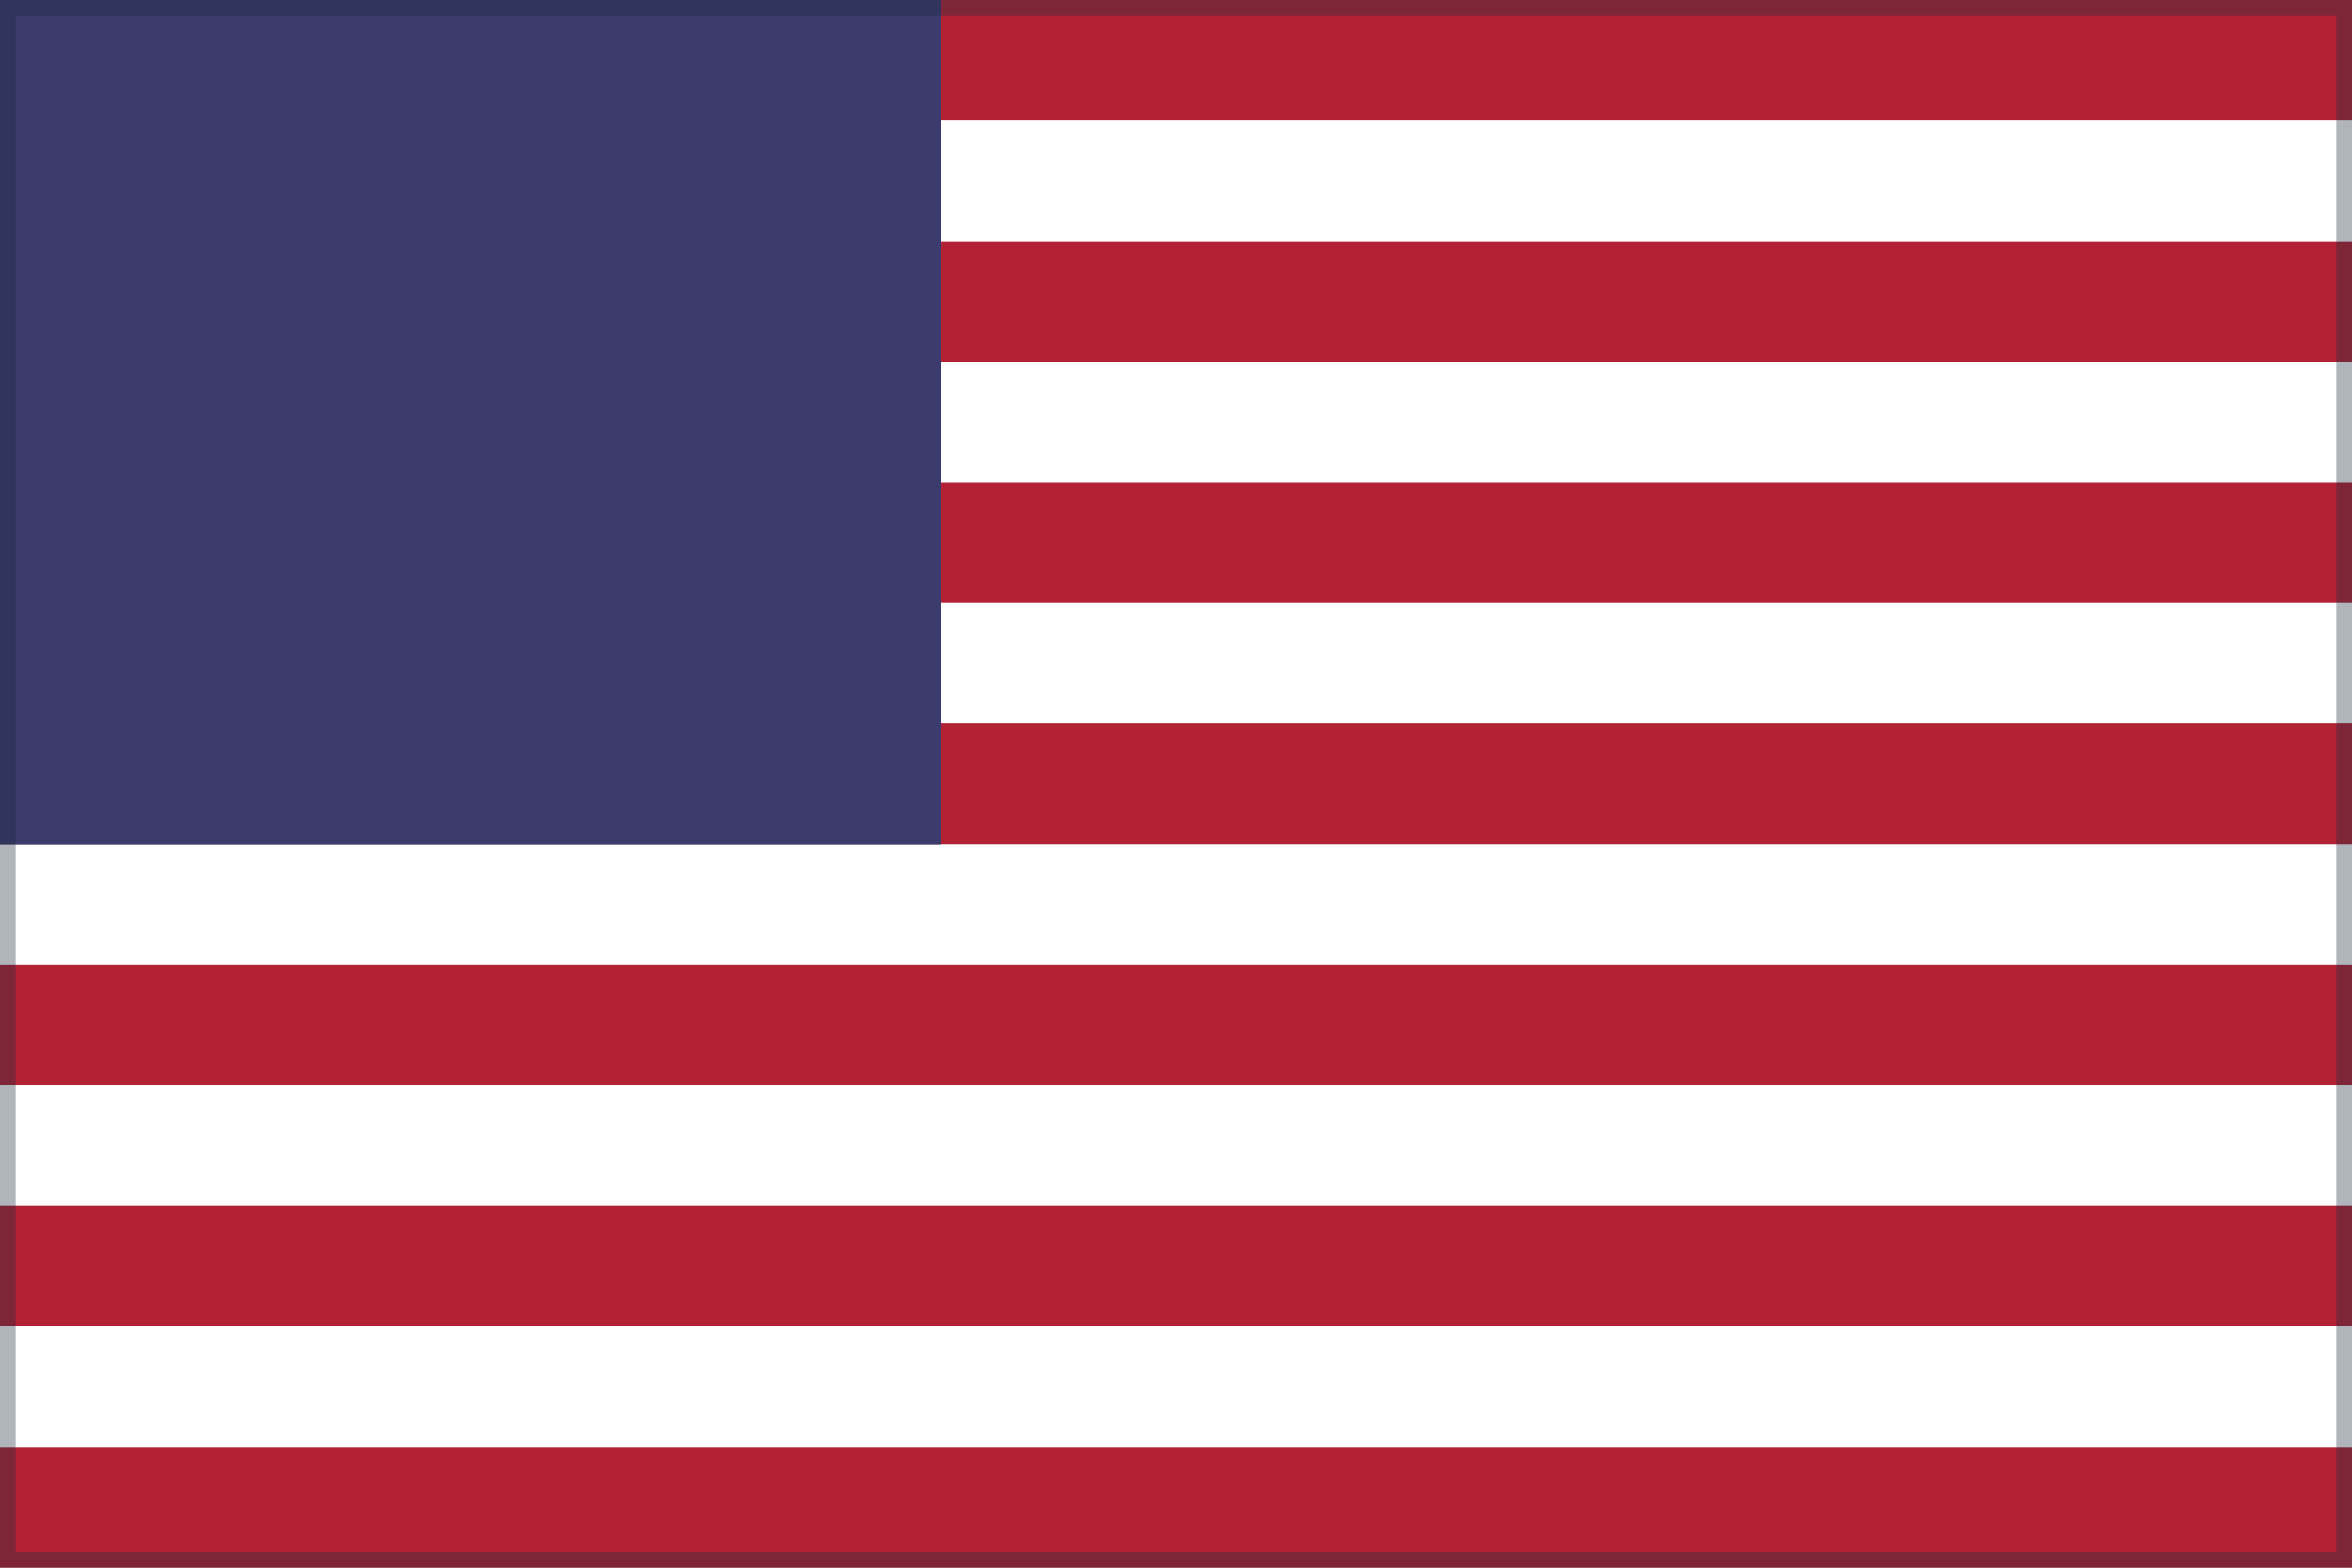
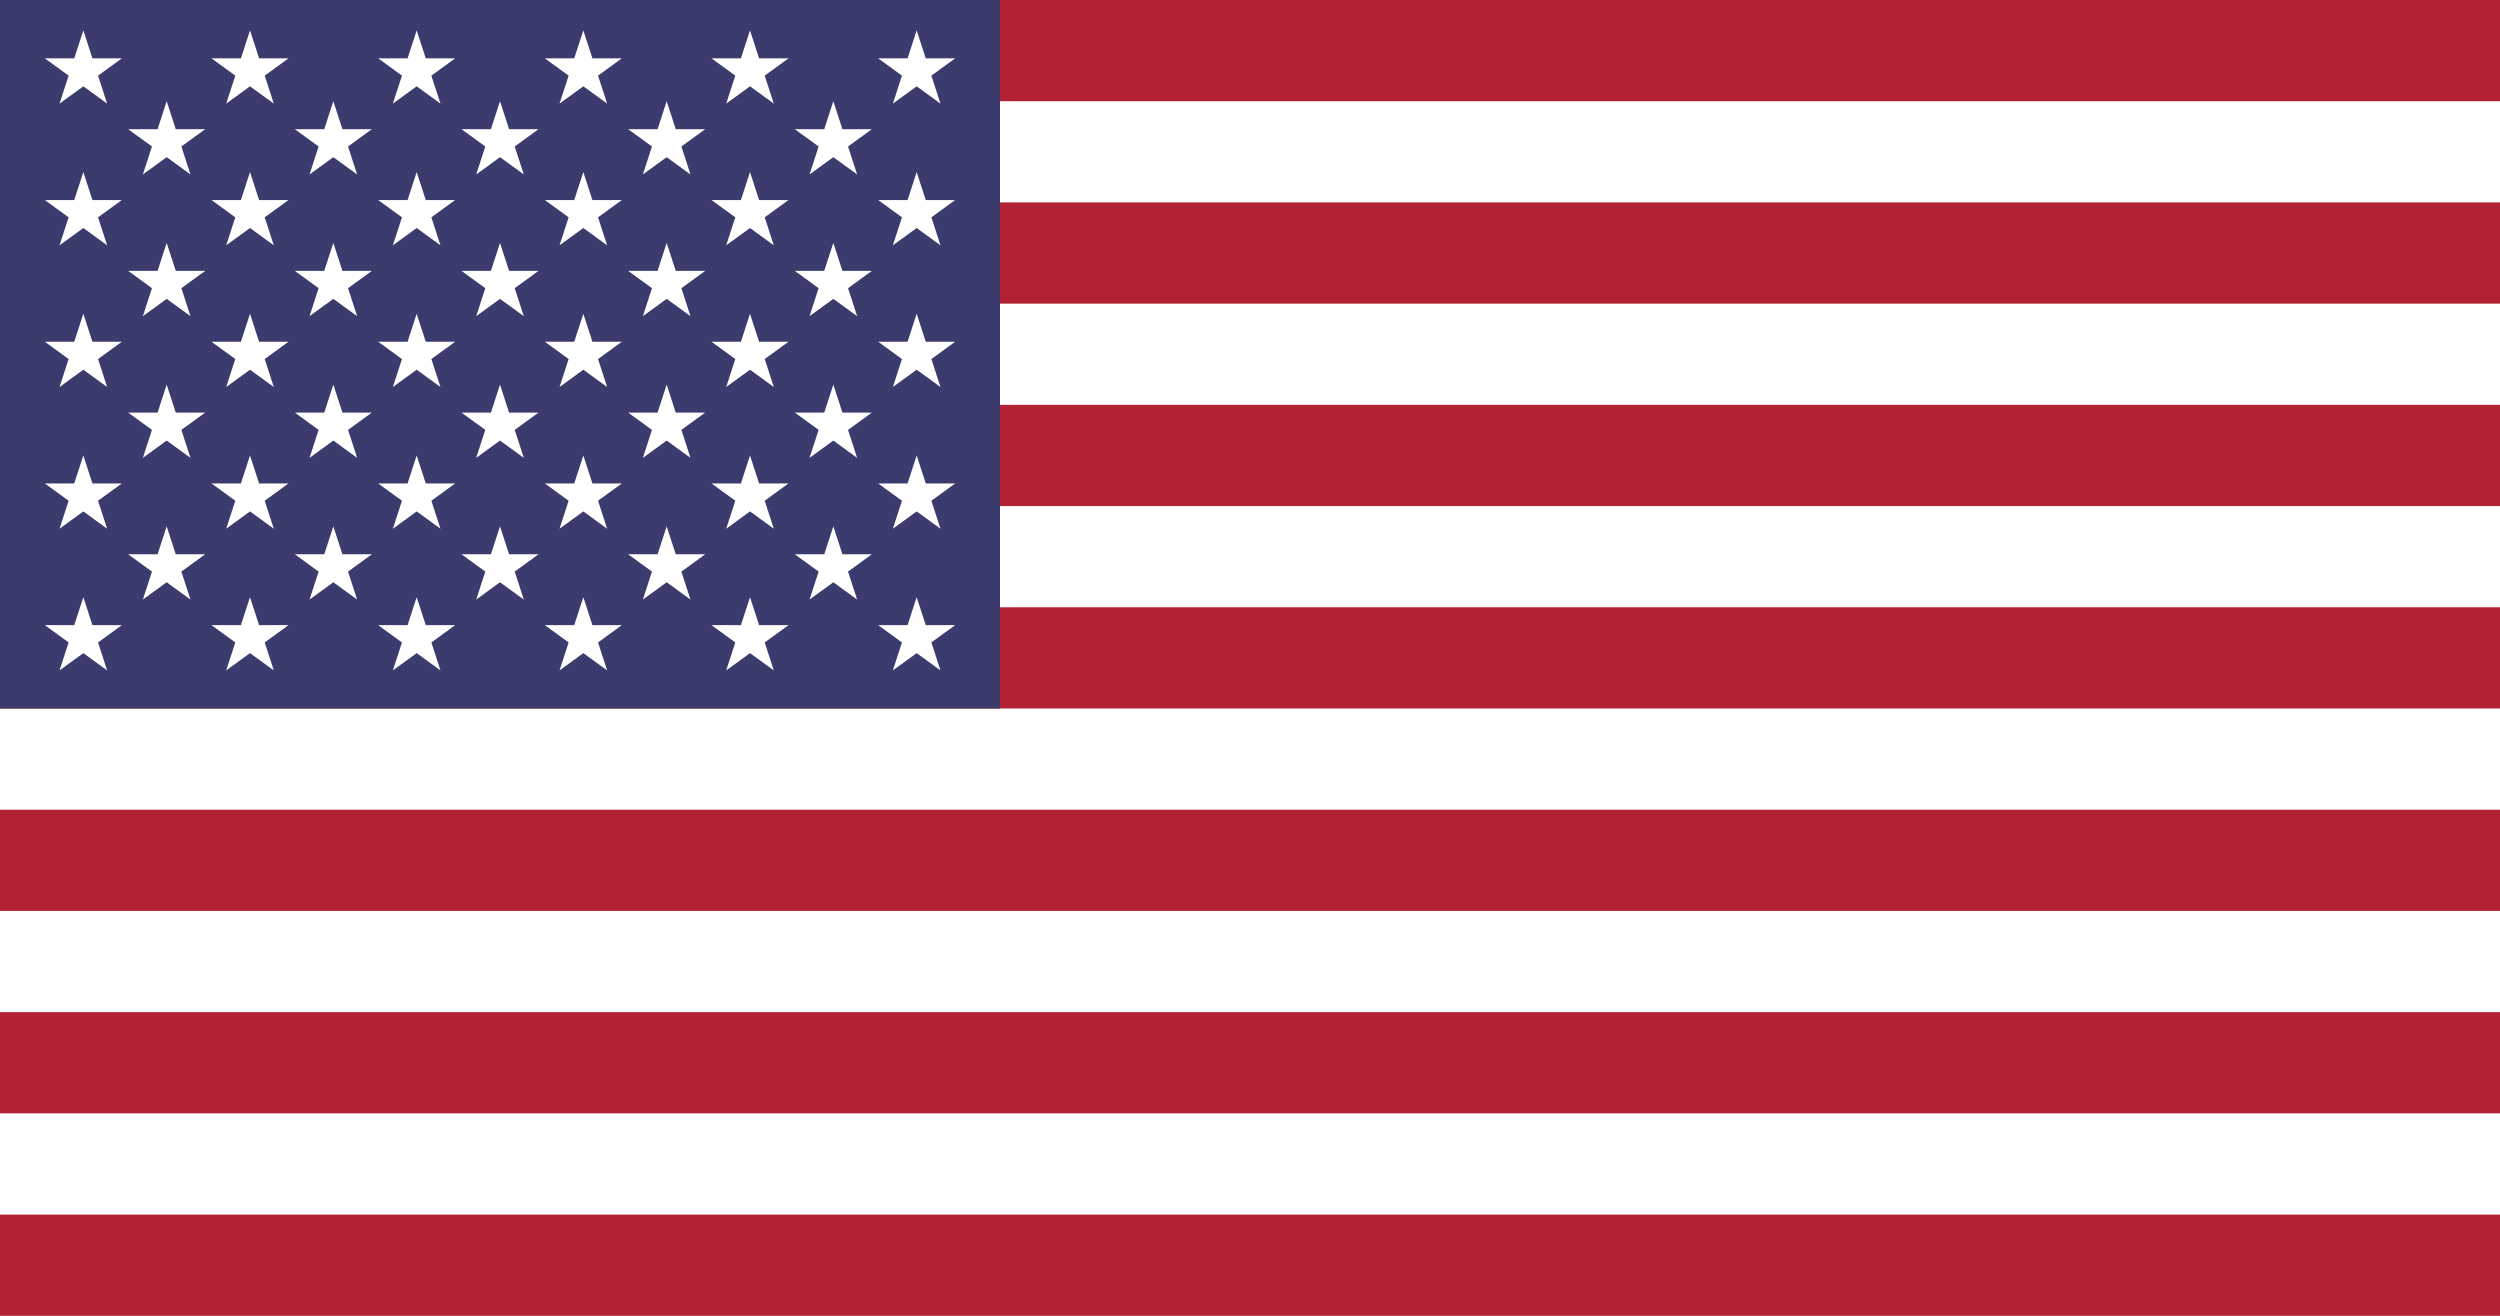
- <svg xmlns="http://www.w3.org/2000/svg" viewBox="0 0 300 200" width="300" height="200" preserveAspectRatio="xMidYMid meet">
-   <rect x="0" y="0.0" width="300" height="15.4" fill="#B22234" />
-   <rect x="0" y="15.4" width="300" height="15.4" fill="#FFFFFF" />
-   <rect x="0" y="30.8" width="300" height="15.4" fill="#B22234" />
-   <rect x="0" y="46.2" width="300" height="15.4" fill="#FFFFFF" />
-   <rect x="0" y="61.5" width="300" height="15.4" fill="#B22234" />
-   <rect x="0" y="76.9" width="300" height="15.4" fill="#FFFFFF" />
-   <rect x="0" y="92.3" width="300" height="15.4" fill="#B22234" />
-   <rect x="0" y="107.7" width="300" height="15.4" fill="#FFFFFF" />
-   <rect x="0" y="123.1" width="300" height="15.4" fill="#B22234" />
-   <rect x="0" y="138.5" width="300" height="15.4" fill="#FFFFFF" />
-   <rect x="0" y="153.8" width="300" height="15.4" fill="#B22234" />
-   <rect x="0" y="169.2" width="300" height="15.4" fill="#FFFFFF" />
-   <rect x="0" y="184.6" width="300" height="15.4" fill="#B22234" />
-   <rect x="0" y="0" width="120.0" height="107.7" fill="#3C3B6E" />
-   <rect x="1" y="1" width="298" height="198" fill="none" stroke="rgba(30,45,60,0.35)" stroke-width="2" />
+ <svg xmlns="http://www.w3.org/2000/svg" xmlns:xlink="http://www.w3.org/1999/xlink" viewBox="0 0 7410 3900">
+   <path fill="#b22234" d="M0 0h7410v3900H0z" />
+   <path d="M0 450h7410m0 600H0m0 600h7410m0 600H0m0 600h7410m0 600H0" stroke="#fff" stroke-width="300" />
+   <path fill="#3c3b6e" d="M0 0h2964v2100H0z" />
+   <g fill="#fff">
+     <g id="d">
+       <g id="c">
+         <g id="e">
+           <g id="b">
+             <path id="a" d="M247 90l70.534 217.082-184.66-134.164h228.253L176.466 307.082z" />
+             <use xlink:href="#a" y="420" />
+             <use xlink:href="#a" y="840" />
+             <use xlink:href="#a" y="1260" />
+           </g>
+           <use xlink:href="#a" y="1680" />
+         </g>
+         <use xlink:href="#b" x="247" y="210" />
+       </g>
+       <use xlink:href="#c" x="494" />
+     </g>
+     <use xlink:href="#d" x="988" />
+     <use xlink:href="#c" x="1976" />
+     <use xlink:href="#e" x="2470" />
+   </g>
</svg>
